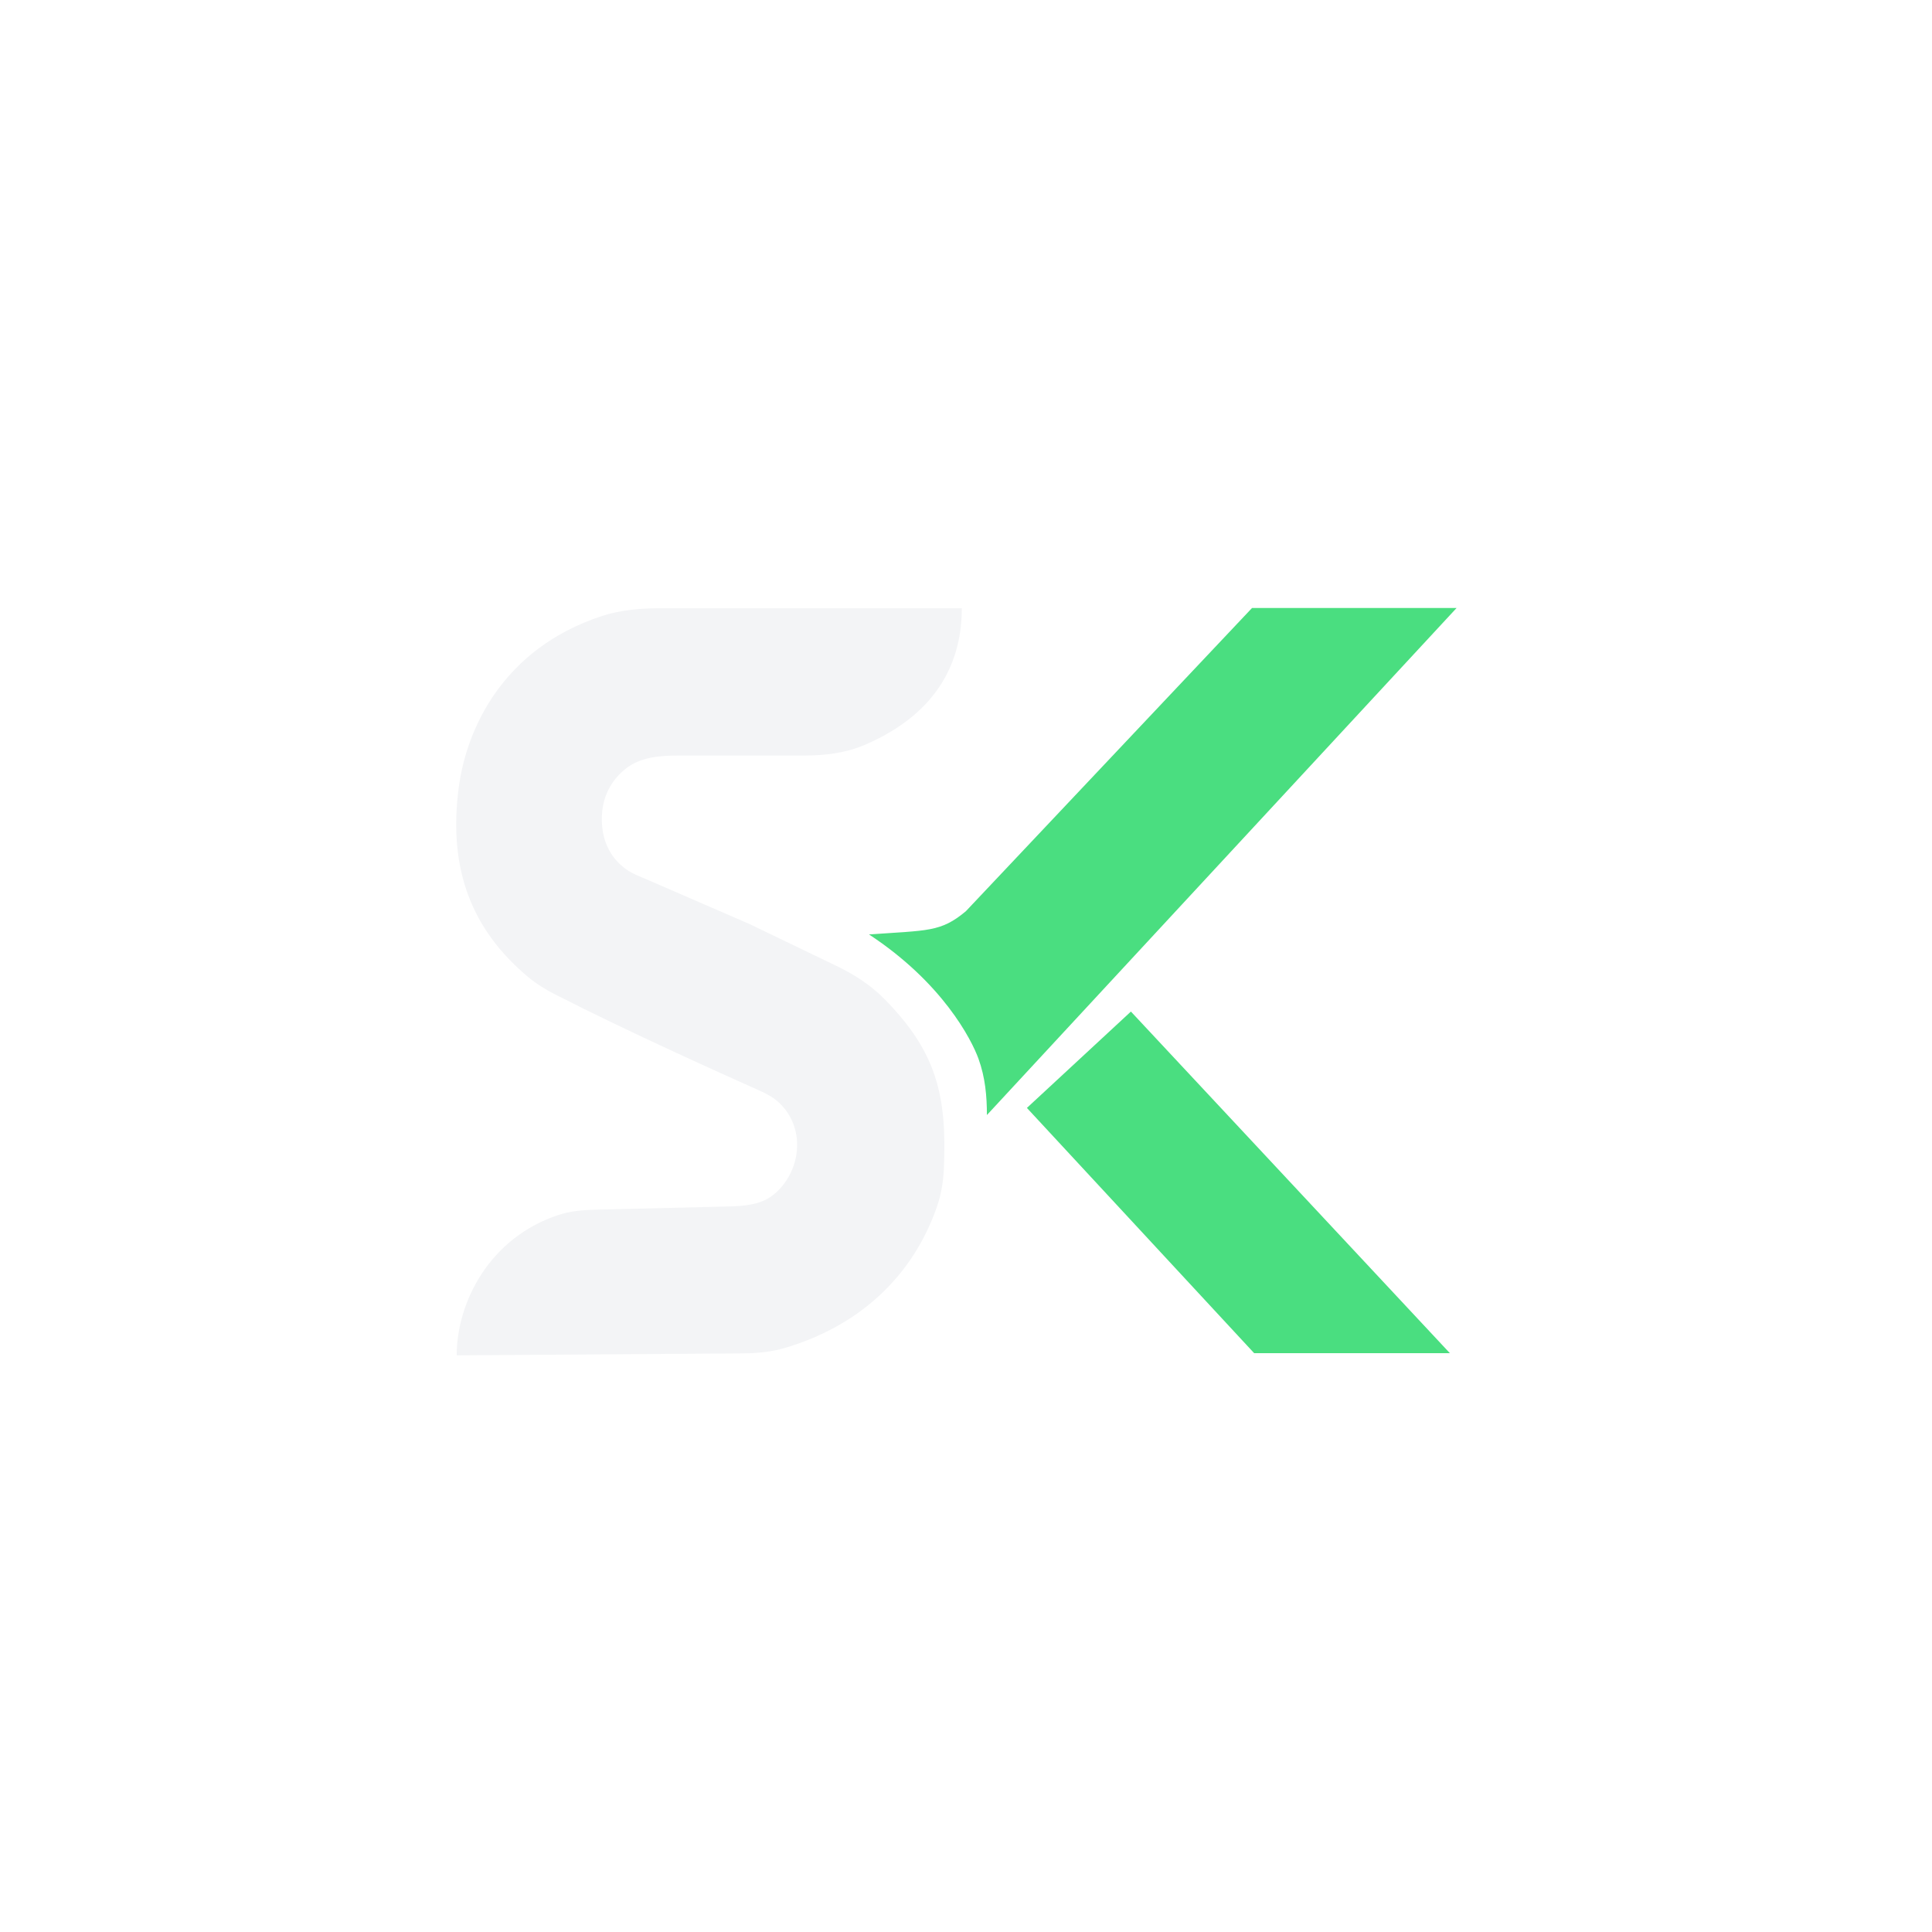
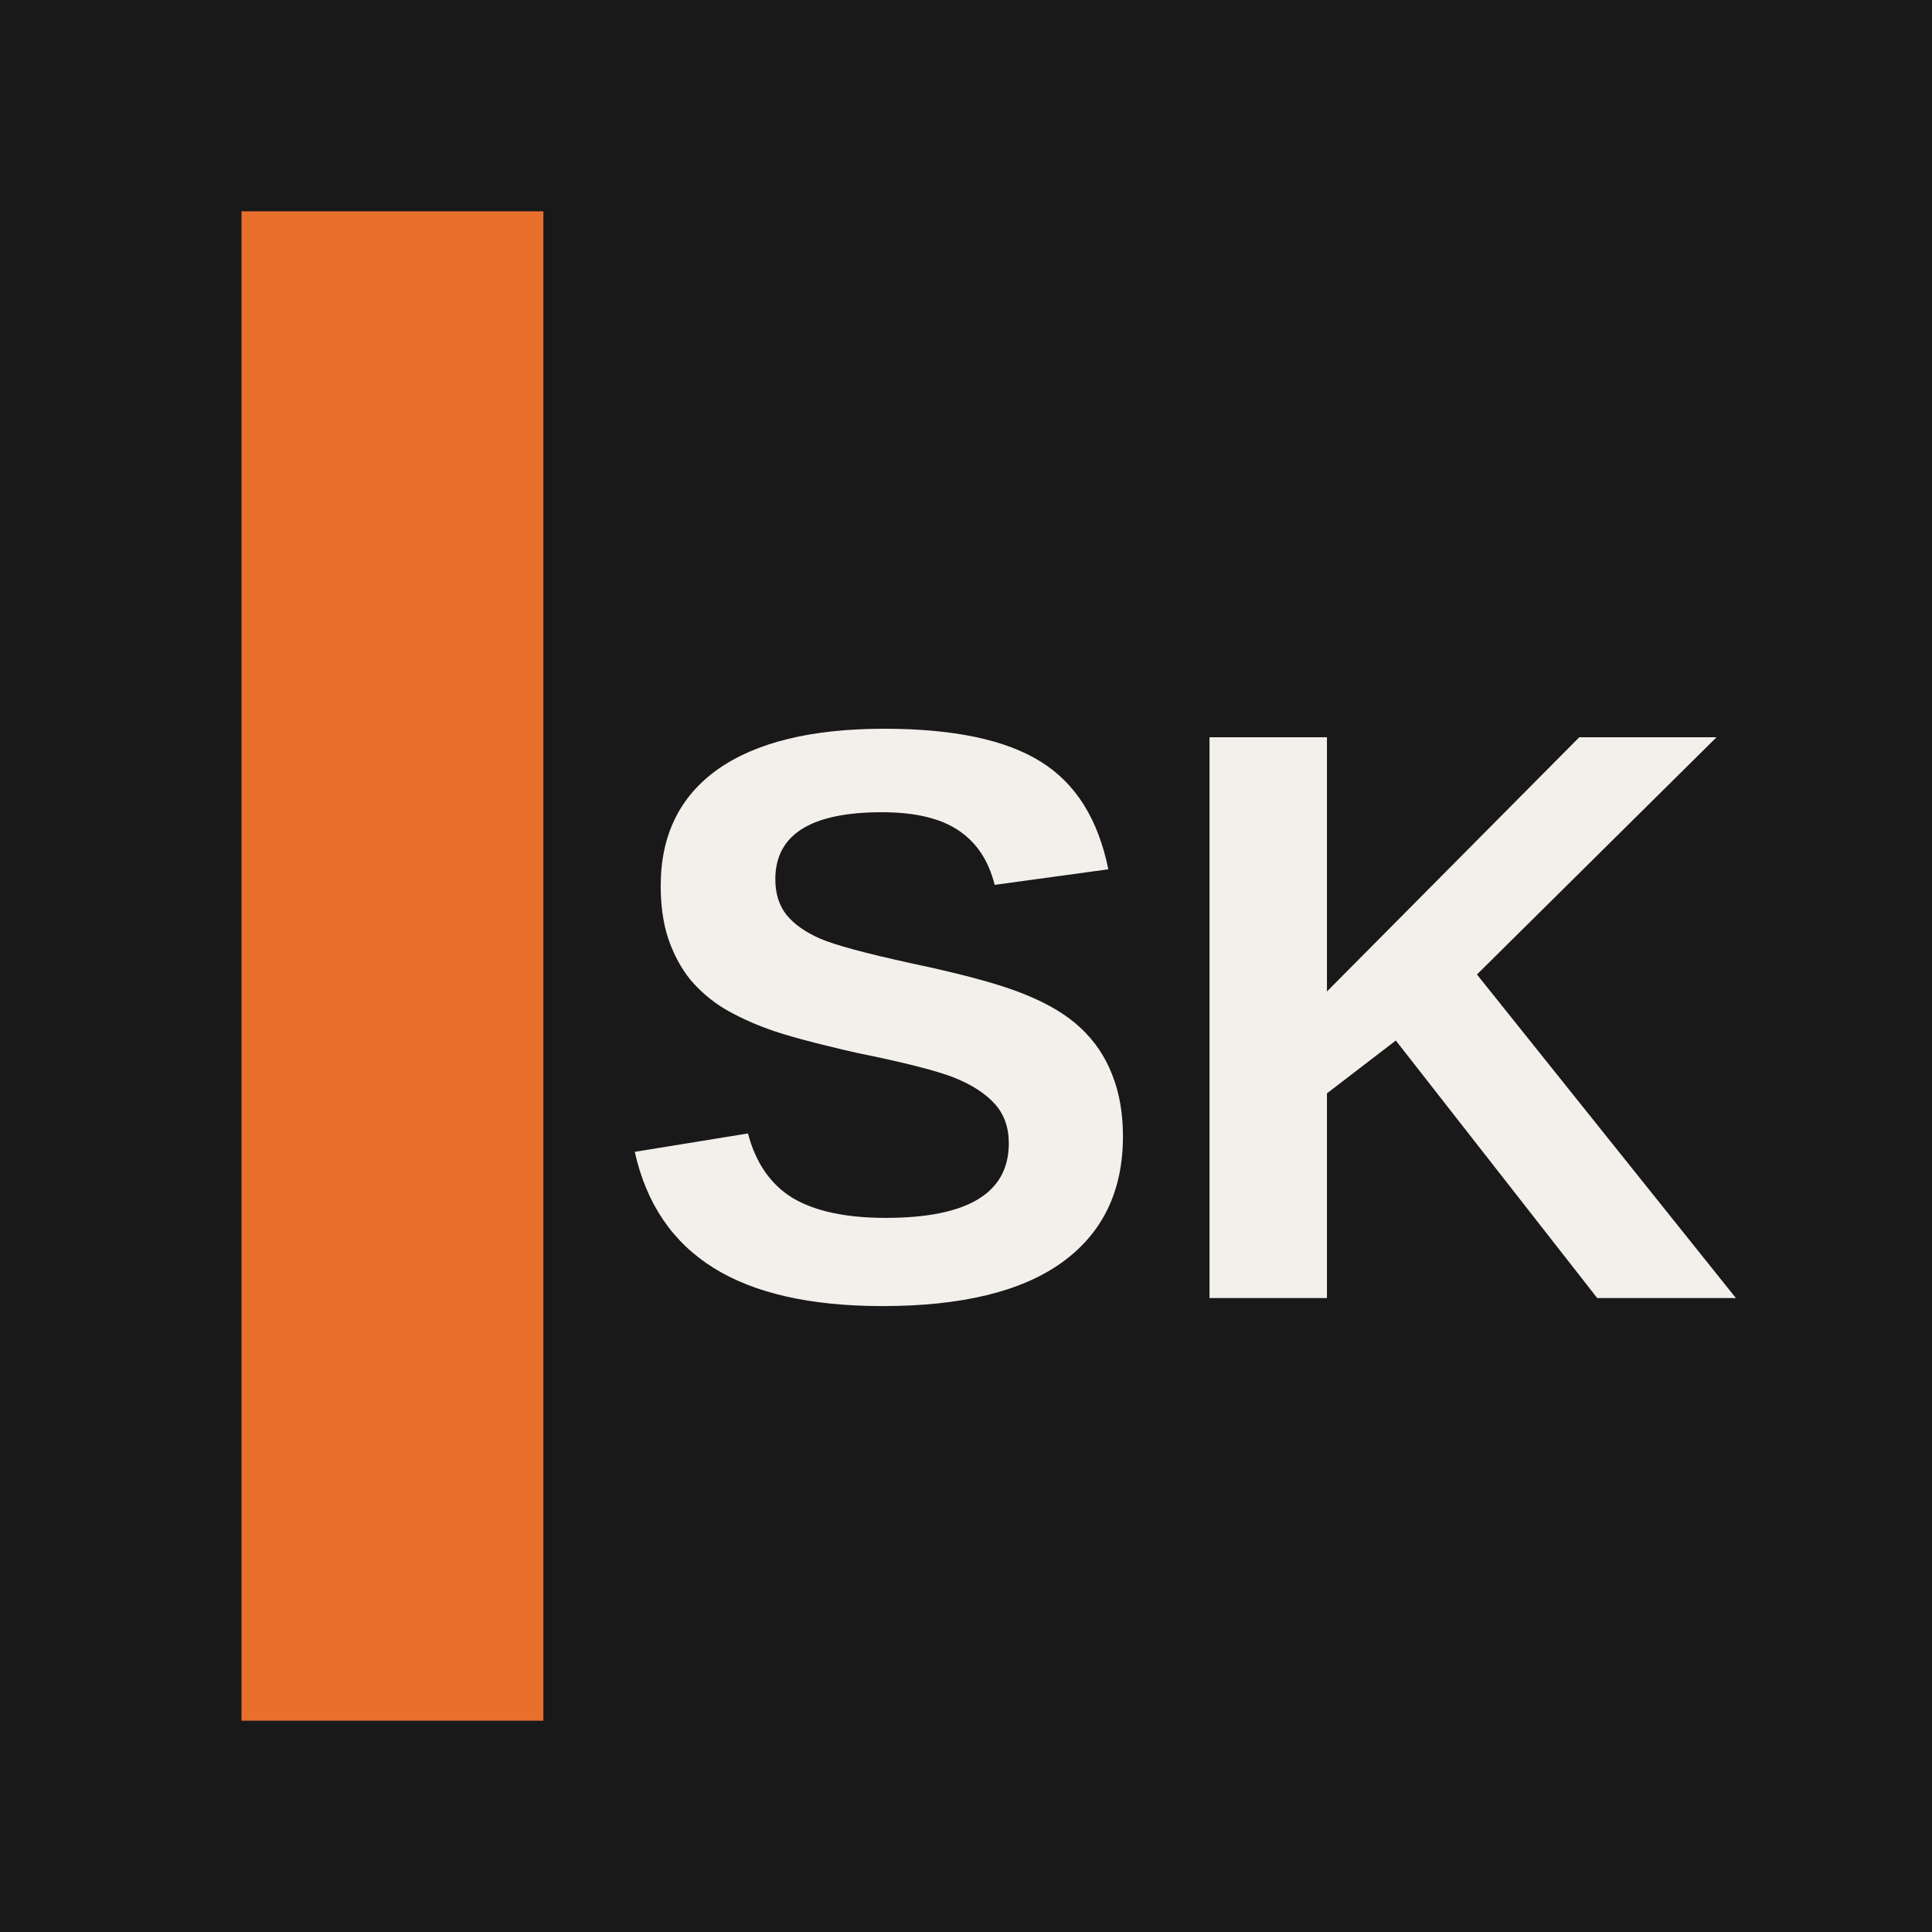
- <svg xmlns="http://www.w3.org/2000/svg" viewBox="0 0 459 459" fill="none">
-   <path d="M297.454 144.445h48.598L234.468 264.908c0-4.408-.378-8.908-2.014-13.408s-8.5-18-26-29.5c14-1 17-.5 23-5.5zm-53.485 118.772 24.71-22.893 75.775 81.154h-46.5z" fill="#4ade80" />
-   <path d="M157.166 144.5H228.5c0 11.202-4.417 24.412-22.967 32.432-4.553 1.969-9.554 2.568-14.515 2.568h-29.822c-4.444 0-9.096.363-12.562 3.144-2.712 2.177-5.393 5.683-5.634 11.106-.349 7.846 3.923 11.679 6.54 13.28 1.247.763 2.631 1.261 3.972 1.843L178 219.5l20.699 9.966c4.18 2.013 8.131 4.538 11.388 7.842 12.33 12.511 14.891 22.771 14.167 40.083-.128 3.064-.579 6.126-1.569 9.029-5.903 17.297-19.098 28.775-36.217 33.82-3.268.963-6.685 1.272-10.092 1.295L108.5 322c0-12.46 7.667-27.902 24.18-33.352 2.823-.931 5.815-1.184 8.786-1.256l31.233-.752c3.854-.093 7.935-.32 10.958-2.713 6.498-5.144 8.092-15.608 1.484-21.912-1.601-1.529-3.648-2.457-5.671-3.357-8.064-3.589-30.586-13.719-47.508-22.368-2.314-1.182-4.538-2.538-6.529-4.207C112.112 220.914 106.392 206.559 109 187c1.832-13.736 10.372-32.923 34.068-40.667 4.529-1.479 9.333-1.833 14.098-1.833" fill="#f3f4f6" />
+ <svg xmlns="http://www.w3.org/2000/svg" viewBox="0 0 64 64">
+   <rect width="64" height="64" fill="#19191a" />
+   <rect x="8" y="7" width="10" height="50" fill="#e9702c" />
+   <text x="39" y="43" fill="#f3f0eb" text-anchor="middle" font-family="Arial, sans-serif" font-size="27" font-weight="900">SK</text>
</svg>
